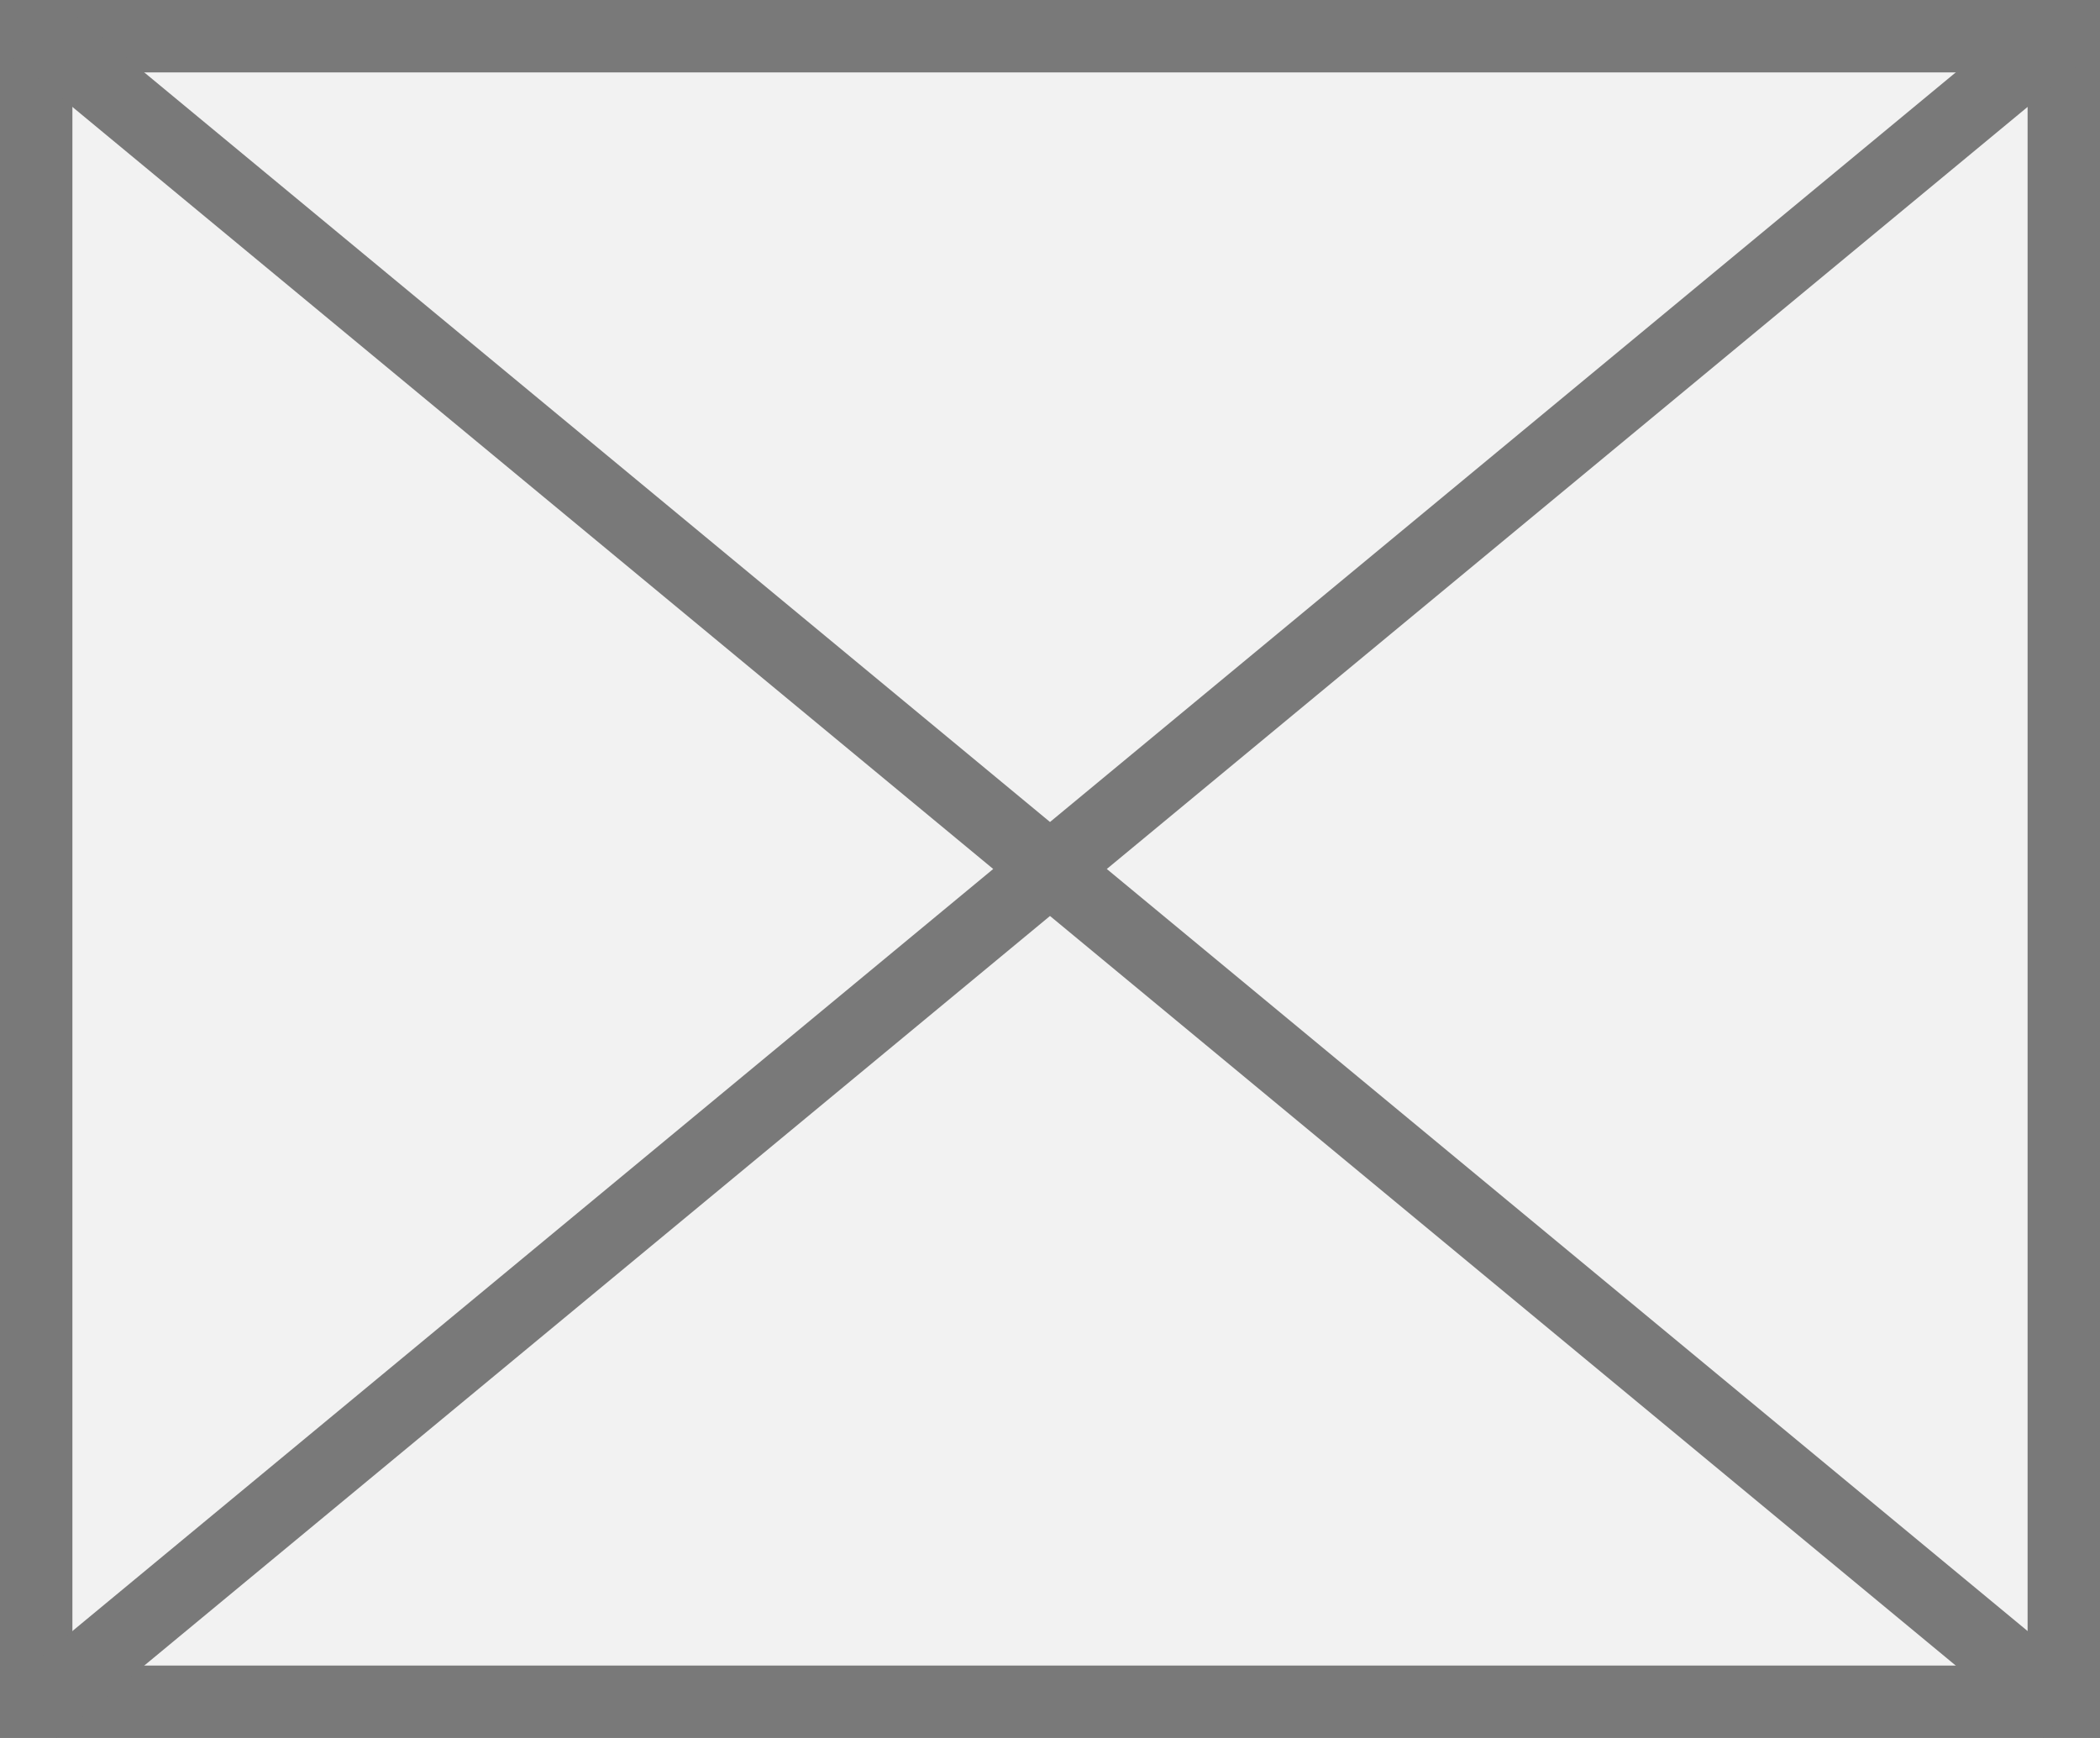
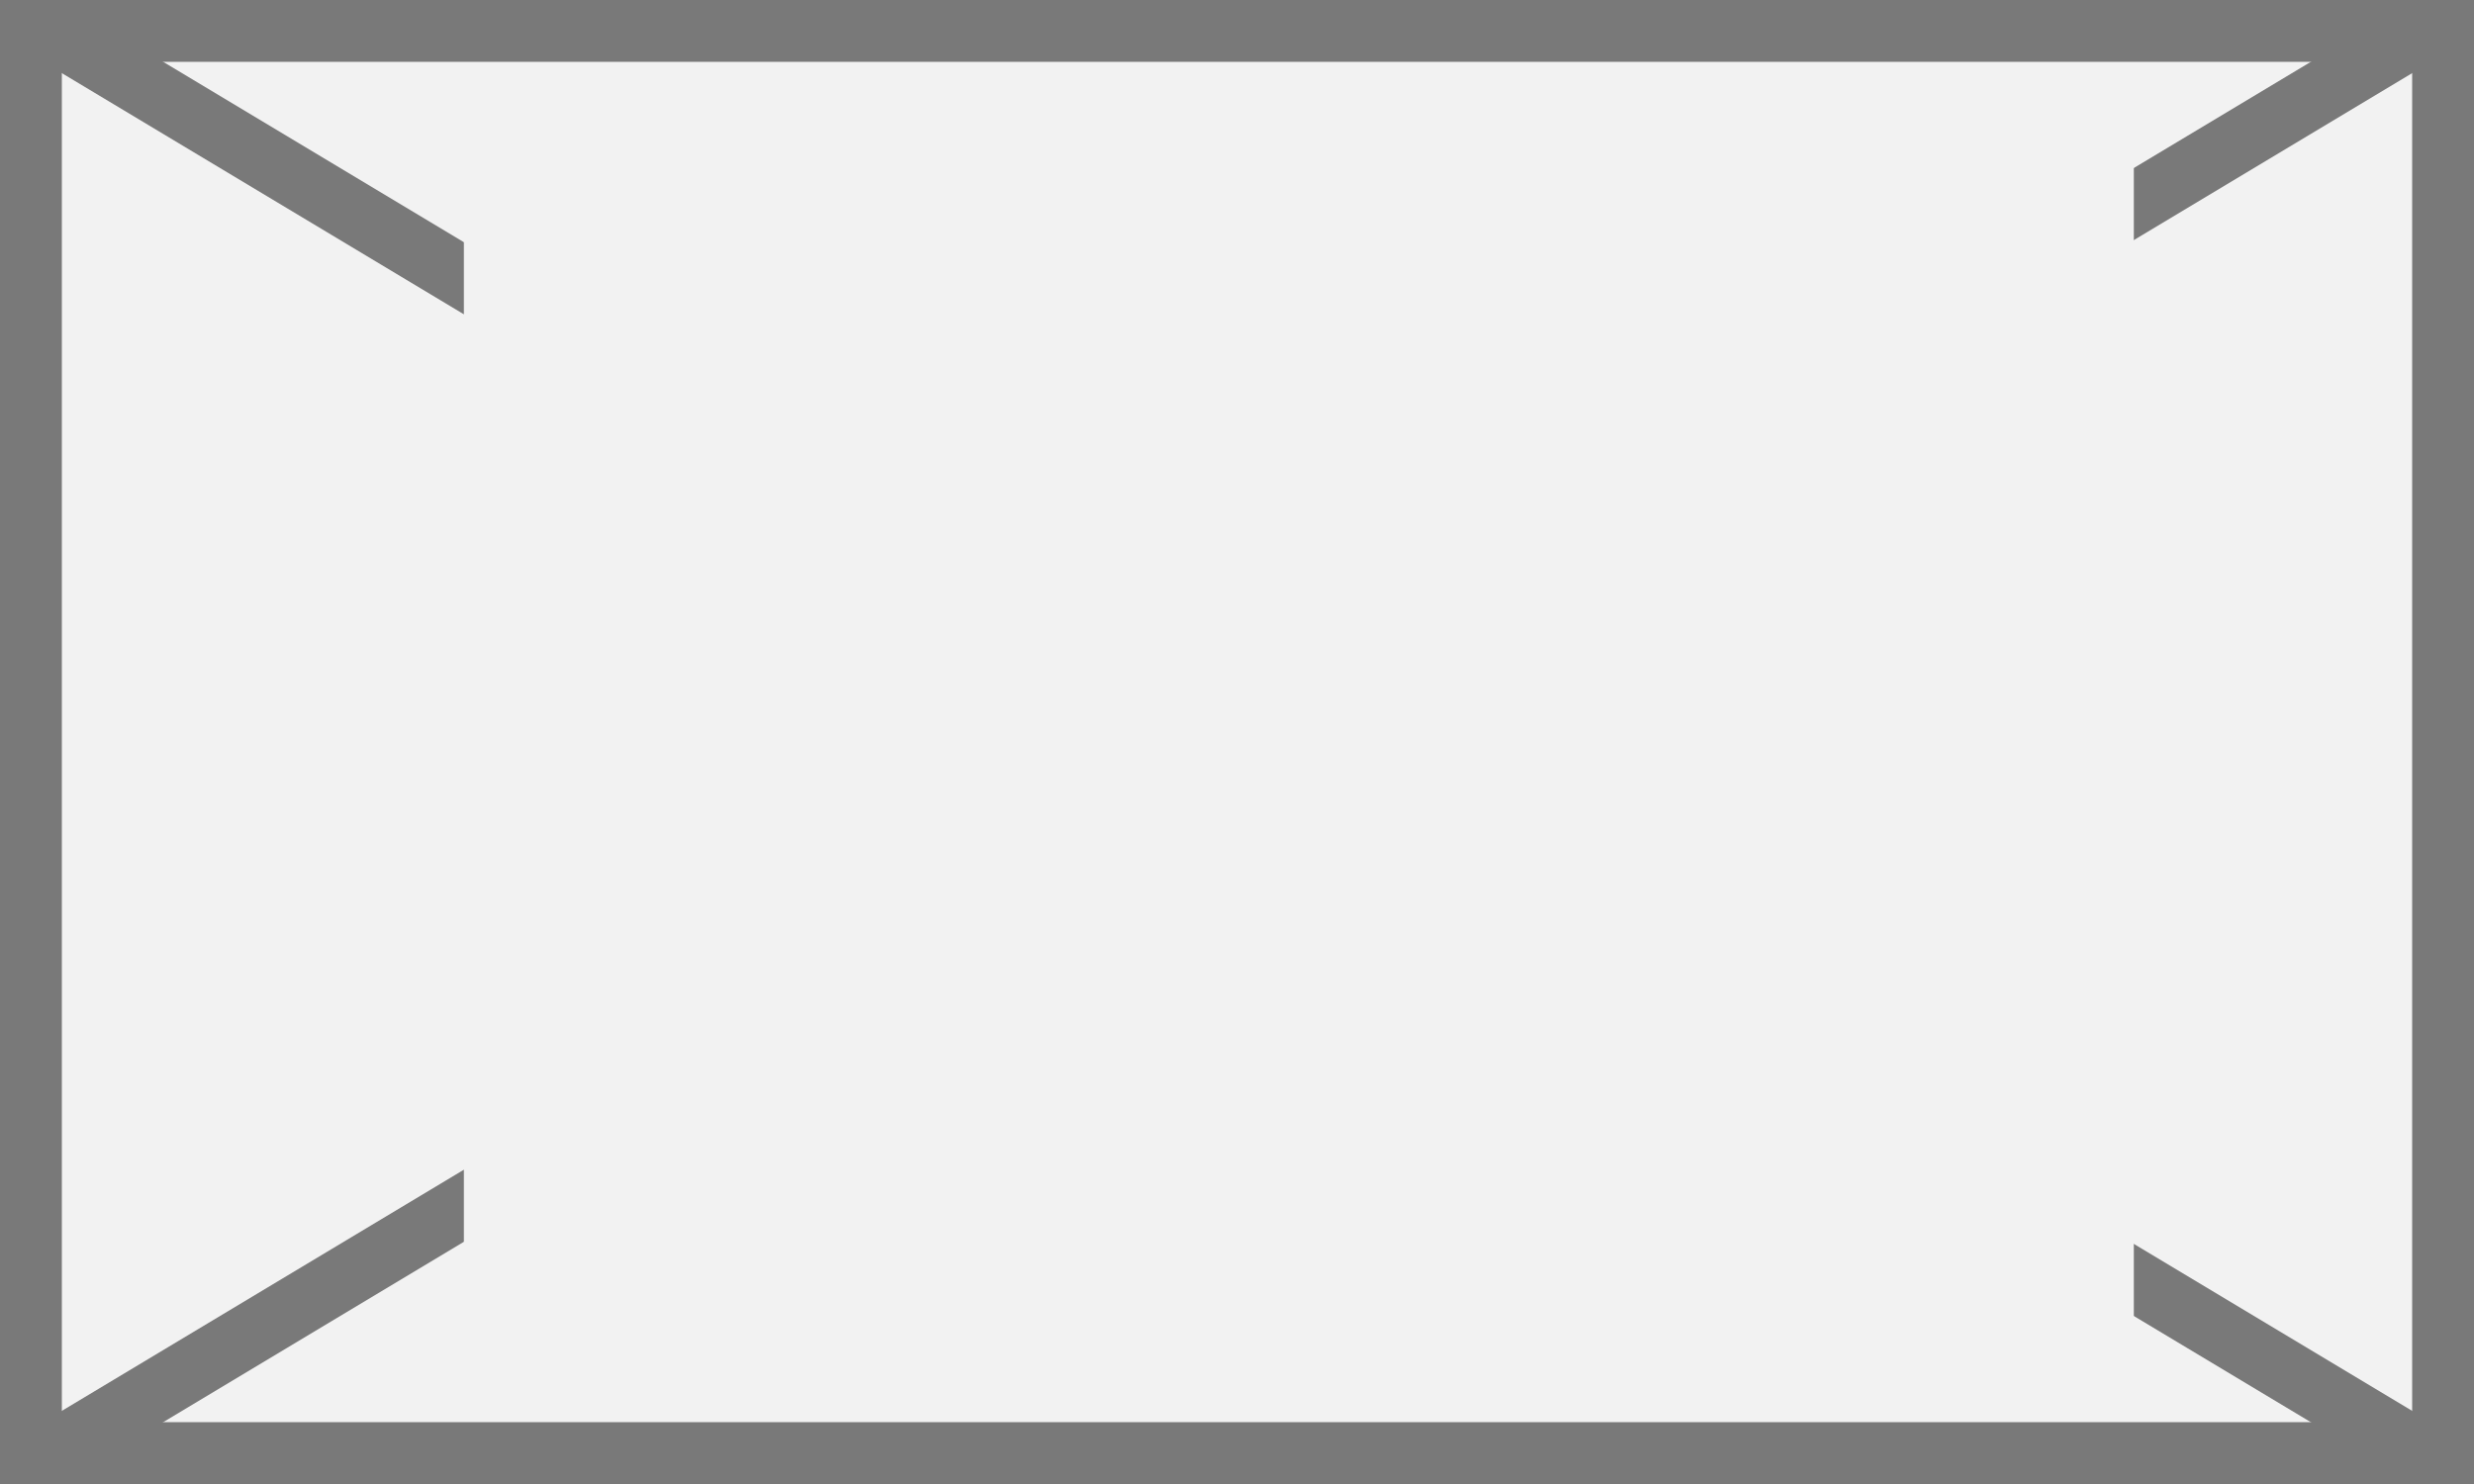
- <svg xmlns="http://www.w3.org/2000/svg" version="1.1" width="29px" height="24px">
-   <g transform="matrix(1 0 0 1 -327 -96 )">
-     <path d="M 327.5 96.5  L 355.5 96.5  L 355.5 119.5  L 327.5 119.5  L 327.5 96.5  Z " fill-rule="nonzero" fill="#f2f2f2" stroke="none" />
-     <path d="M 327.5 96.5  L 355.5 96.5  L 355.5 119.5  L 327.5 119.5  L 327.5 96.5  Z " stroke-width="1" stroke="#797979" fill="none" />
-     <path d="M 327.465 96.385  L 355.535 119.615  M 355.535 96.385  L 327.465 119.615  " stroke-width="1" stroke="#797979" fill="none" />
+ <svg xmlns="http://www.w3.org/2000/svg" version="1.1" width="40px" height="24px">
+   <defs>
+     <mask fill="white" id="clip6">
+       <path d="M 288.5 98  L 315.5 98  L 315.5 120  L 288.5 120  Z M 281 96  L 321 96  L 321 120  L 281 120  Z " fill-rule="evenodd" />
+     </mask>
+   </defs>
+   <g transform="matrix(1 0 0 1 -281 -96 )">
+     <path d="M 281.5 96.5  L 320.5 96.5  L 320.5 119.5  L 281.5 119.5  L 281.5 96.5  Z " fill-rule="nonzero" fill="#f2f2f2" stroke="none" />
+     <path d="M 281.5 96.5  L 320.5 96.5  L 320.5 119.5  L 281.5 119.5  L 281.5 96.5  Z " stroke-width="1" stroke="#797979" fill="none" />
+     <path d="M 281.715 96.429  L 320.285 119.571  M 320.285 96.429  L 281.715 119.571  " stroke-width="1" stroke="#797979" fill="none" mask="url(#clip6)" />
  </g>
</svg>
